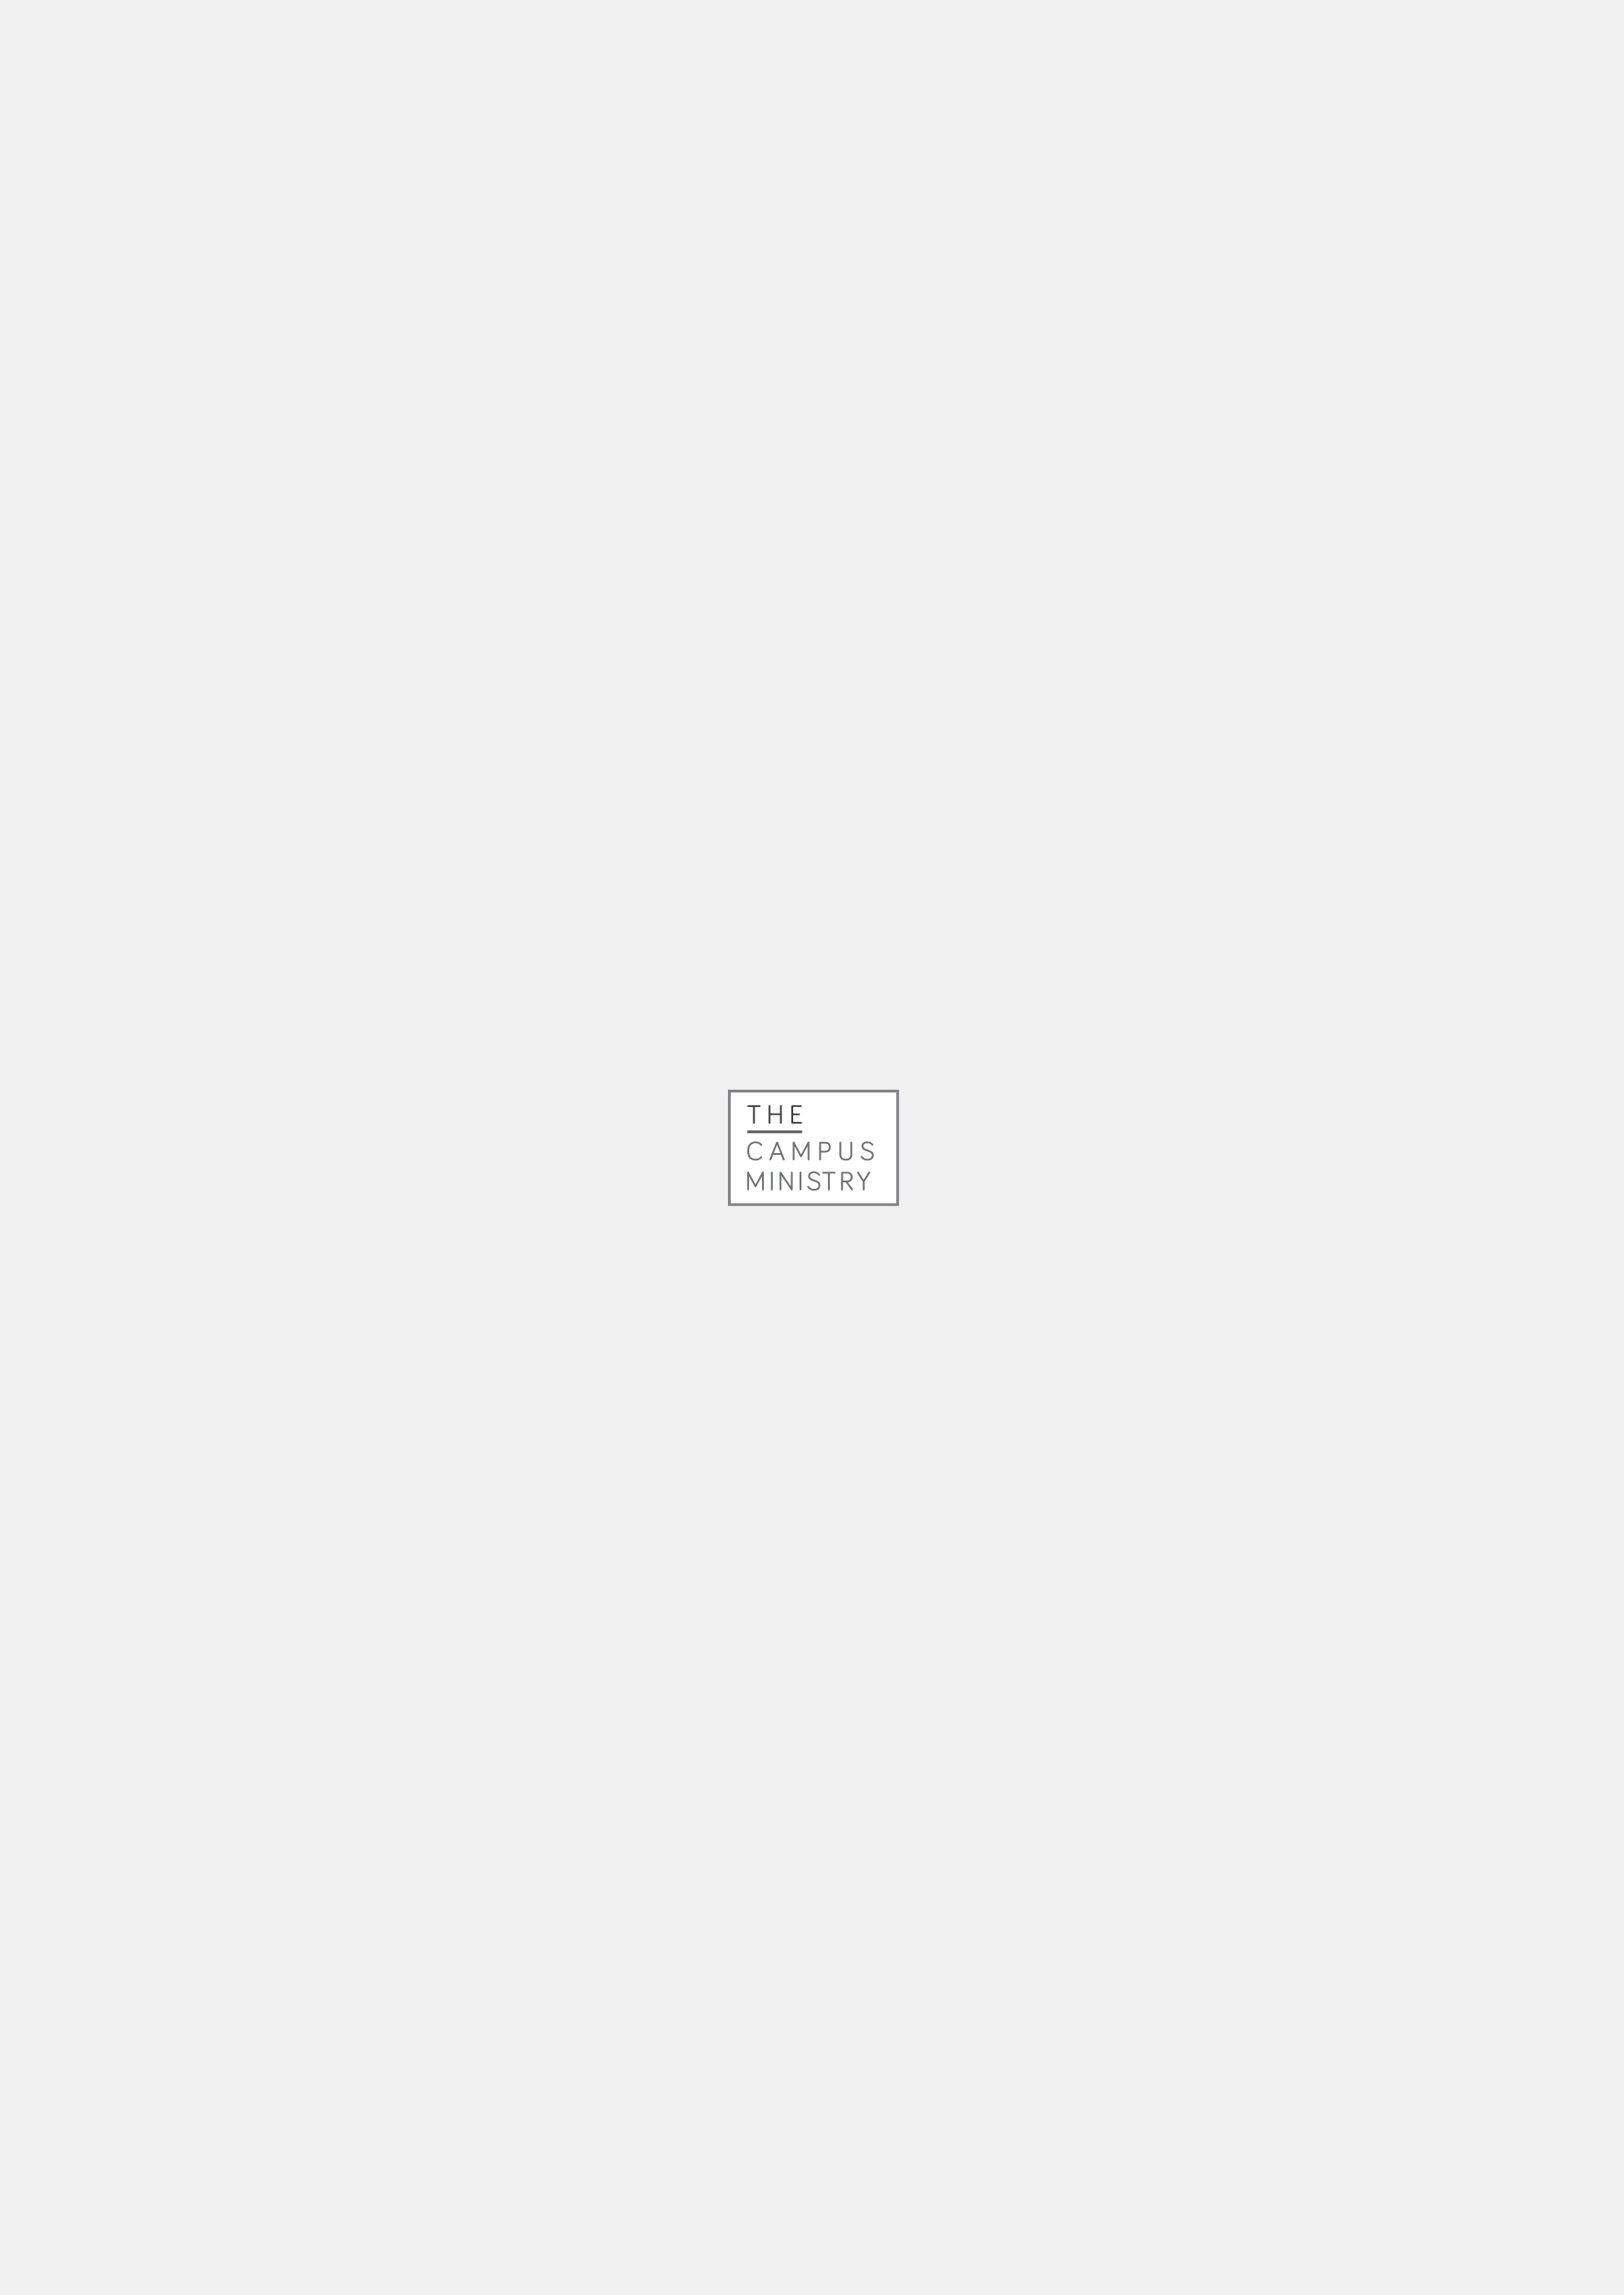
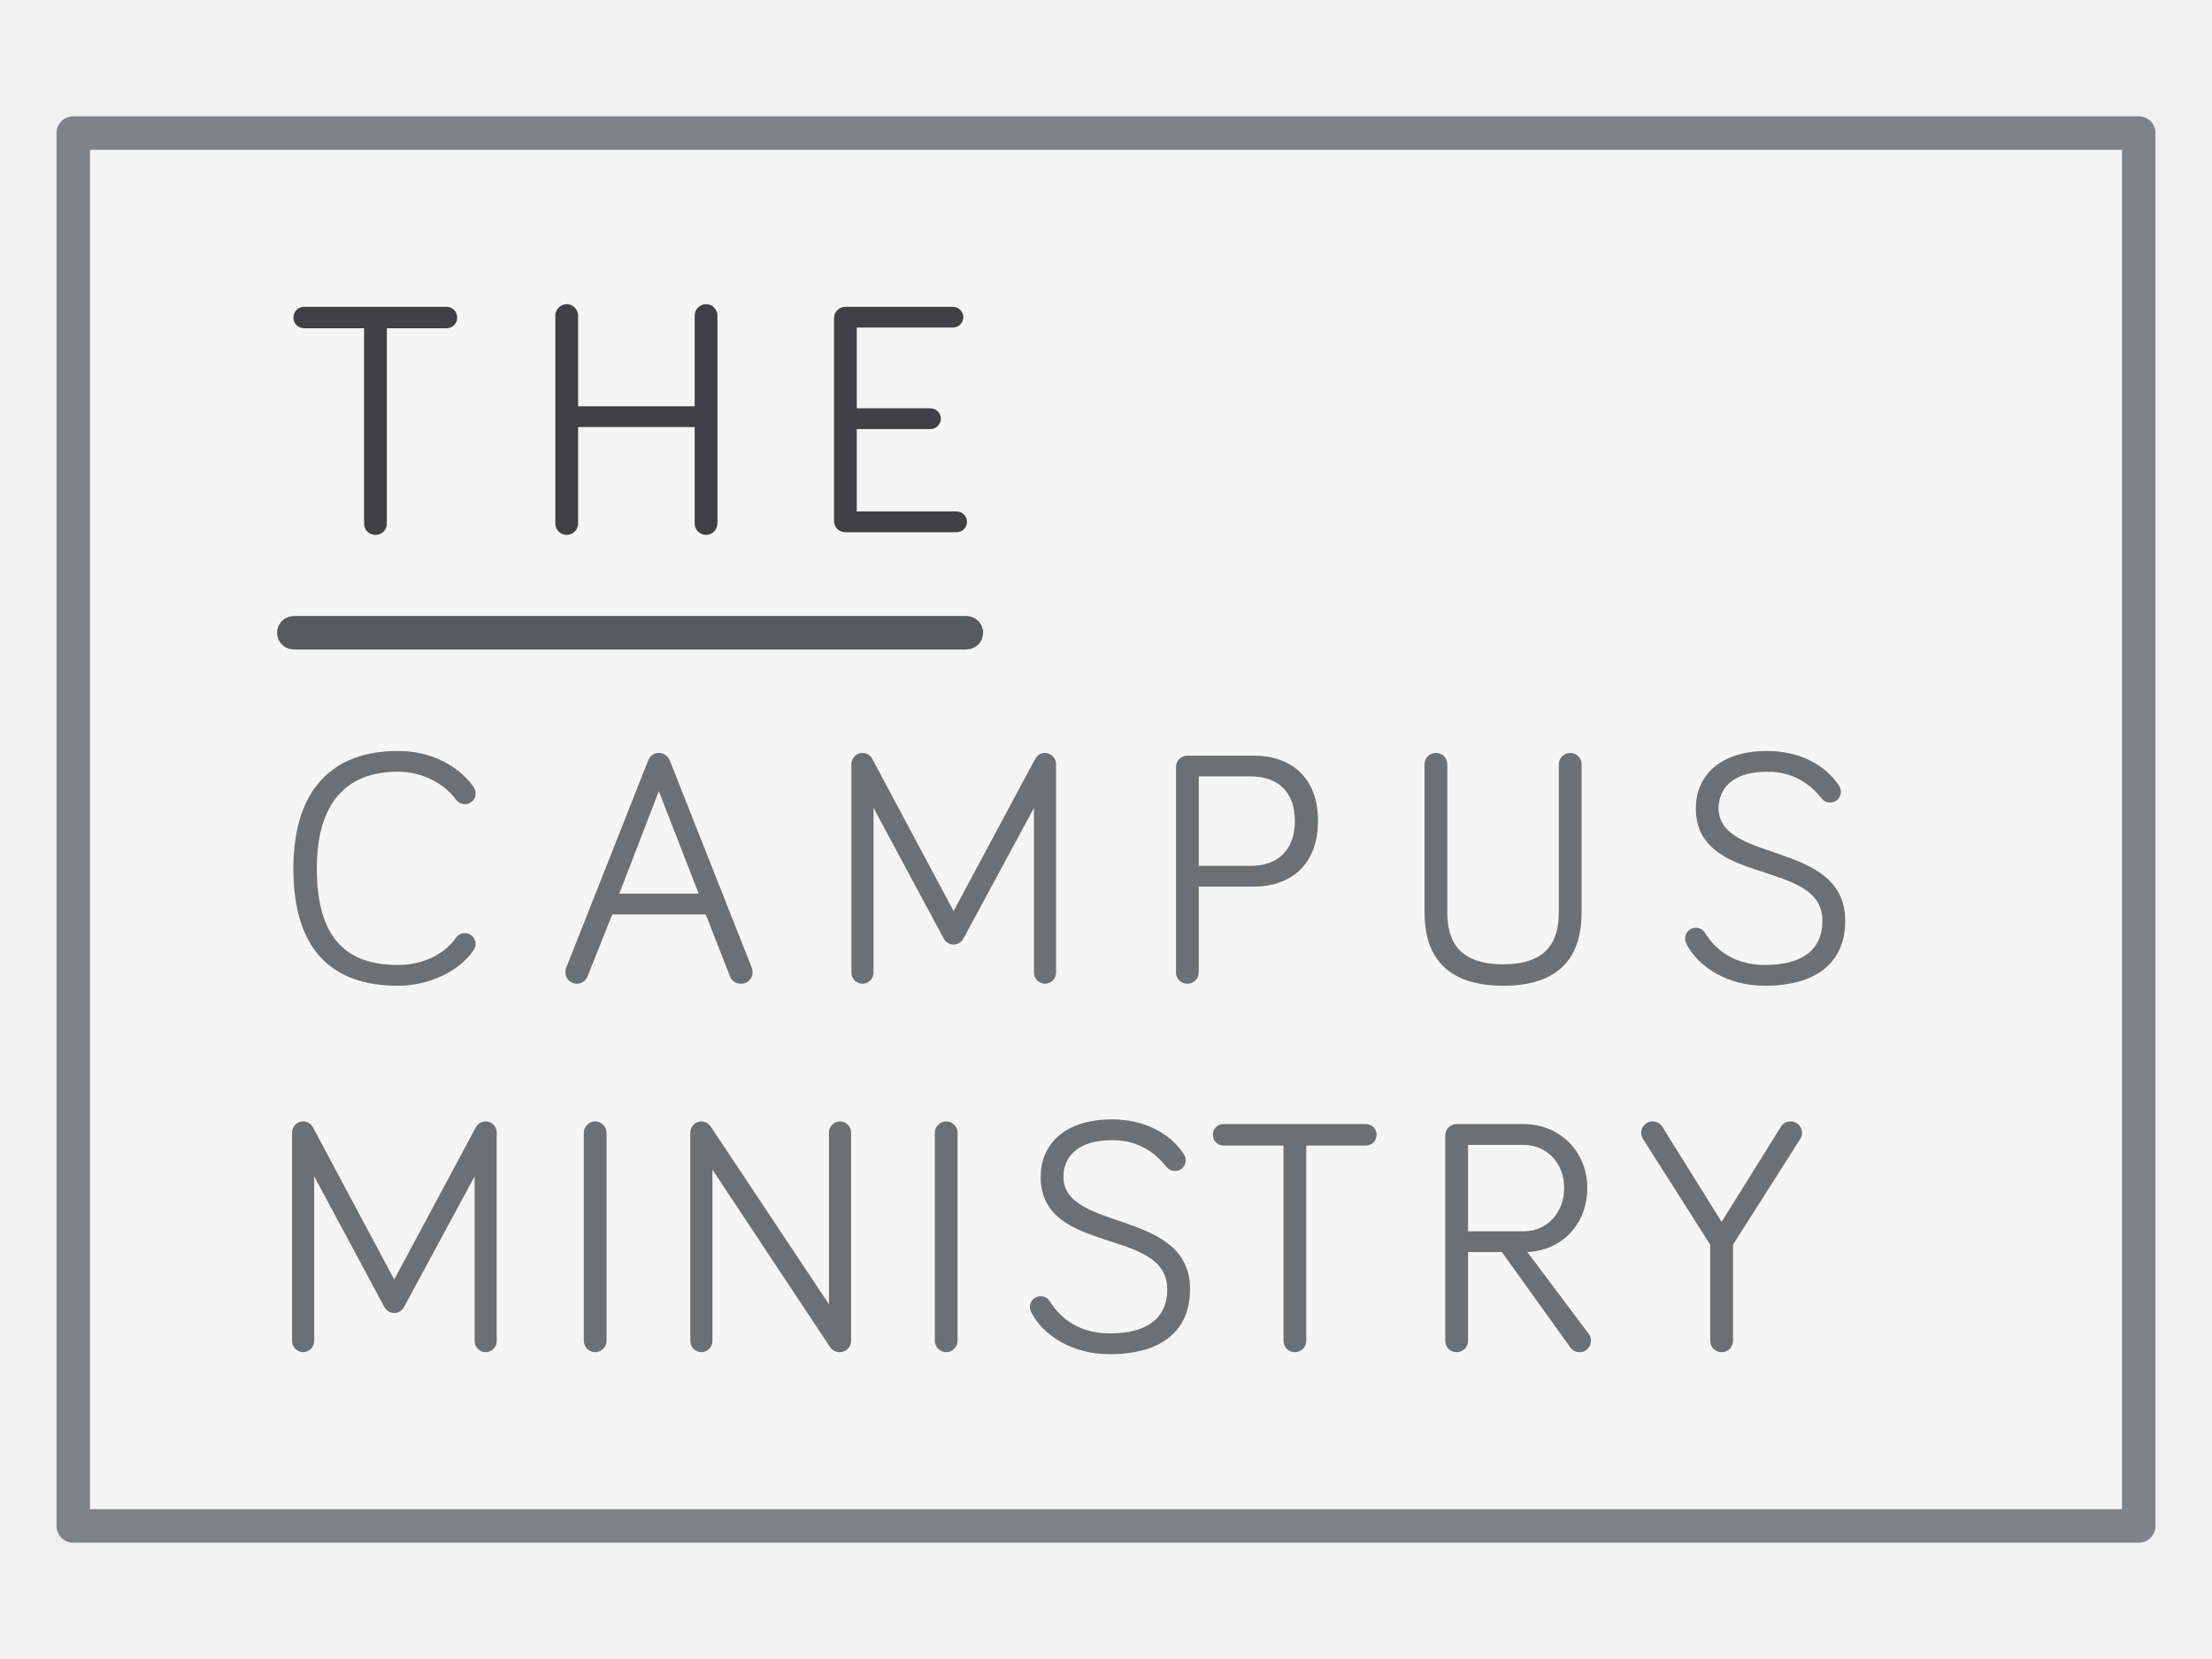
- <svg xmlns="http://www.w3.org/2000/svg" width="595px" height="841px" version="1.1" xml:space="preserve" style="fill-rule:evenodd;clip-rule:evenodd;stroke-miterlimit:10;">
+ <svg xmlns="http://www.w3.org/2000/svg" width="1600px" height="1200px" version="1.1" xml:space="preserve" style="fill-rule:evenodd;clip-rule:evenodd;stroke-linecap:round;stroke-linejoin:round;stroke-miterlimit:10;">
  <g>
-     <g id="Layer 1">
-       <rect x="267.257" y="399.833" width="61.666" height="41.584" style="fill:white;fill-rule:nonzero;stroke-width:1px;stroke:rgb(128,130,133);" />
+     <g id="Layer1">
      <g>
-         <path d="M275.939,405.66L275.939,411.49C275.939,411.68 276.089,411.83 276.279,411.83C276.469,411.83 276.619,411.68 276.619,411.49L276.619,405.66L278.399,405.66C278.579,405.66 278.719,405.52 278.719,405.34C278.719,405.16 278.579,405.02 278.399,405.02L274.149,405.02C273.969,405.02 273.829,405.16 273.829,405.34C273.829,405.52 273.969,405.66 274.149,405.66L275.939,405.66Z" style="fill:rgb(65,64,66);fill-rule:nonzero;" />
-         <path d="M285.809,408.61L285.809,411.49C285.809,411.67 285.959,411.83 286.149,411.83C286.339,411.83 286.489,411.67 286.489,411.49L286.489,405.28C286.489,405.1 286.339,404.94 286.149,404.94C285.959,404.94 285.809,405.1 285.809,405.28L285.809,407.99L282.329,407.99L282.329,405.28C282.329,405.1 282.179,404.94 281.989,404.94C281.799,404.94 281.649,405.1 281.649,405.28L281.649,411.49C281.649,411.67 281.799,411.83 281.989,411.83C282.179,411.83 282.329,411.67 282.329,411.49L282.329,408.61L285.809,408.61Z" style="fill:rgb(65,64,66);fill-rule:nonzero;" />
-         <path d="M293.629,411.75C293.799,411.75 293.939,411.61 293.939,411.44C293.939,411.27 293.799,411.13 293.629,411.13L290.649,411.13L290.649,408.67L292.849,408.67C293.019,408.67 293.159,408.53 293.159,408.36C293.159,408.19 293.019,408.05 292.849,408.05L290.649,408.05L290.649,405.64L293.519,405.64C293.689,405.64 293.829,405.5 293.829,405.33C293.829,405.16 293.689,405.02 293.519,405.02L290.309,405.02C290.119,405.02 289.969,405.17 289.969,405.36L289.969,411.41C289.969,411.6 290.119,411.75 290.309,411.75L293.629,411.75Z" style="fill:rgb(65,64,66);fill-rule:nonzero;" />
-         <path d="M276.949,425.29C277.869,425.29 278.769,424.87 279.209,424.23C279.249,424.17 279.269,424.12 279.269,424.04C279.269,423.86 279.129,423.72 278.949,423.72C278.869,423.72 278.759,423.75 278.689,423.85C278.299,424.41 277.609,424.67 276.949,424.67C275.409,424.67 274.529,423.87 274.529,421.79C274.529,419.83 275.409,418.9 276.949,418.9C277.699,418.9 278.349,419.27 278.689,419.74C278.769,419.84 278.859,419.87 278.949,419.87C279.129,419.87 279.269,419.73 279.269,419.55C279.269,419.48 279.249,419.41 279.199,419.34C278.729,418.69 277.899,418.28 276.949,418.28C275.009,418.28 273.829,419.42 273.829,421.79C273.829,424.25 275.009,425.29 276.949,425.29Z" style="fill:rgb(109,111,113);fill-rule:nonzero;" />
-         <path d="M285.929,422.54L283.559,422.54L284.739,419.48L285.929,422.54ZM286.139,423.16L286.859,425C286.909,425.13 287.019,425.23 287.189,425.23C287.399,425.23 287.539,425.07 287.539,424.89C287.539,424.86 287.529,424.79 287.509,424.74L285.069,418.57C285.019,418.45 284.909,418.34 284.739,418.34C284.559,418.34 284.469,418.45 284.419,418.57L281.979,424.74C281.959,424.78 281.949,424.85 281.949,424.89C281.949,425.07 282.099,425.23 282.289,425.23C282.459,425.23 282.569,425.12 282.619,424.99L283.349,423.16L286.139,423.16Z" style="fill:rgb(109,111,113);fill-rule:nonzero;" />
-         <path d="M293.539,424.06C293.659,424.06 293.769,424 293.839,423.87L295.939,419.98L295.939,424.9C295.939,425.08 296.089,425.23 296.269,425.23C296.449,425.23 296.599,425.08 296.599,424.9L296.599,418.67C296.599,418.49 296.449,418.34 296.269,418.34C296.089,418.34 296.009,418.46 295.969,418.53L293.539,423.06L291.119,418.53C291.069,418.43 290.969,418.34 290.819,418.34C290.639,418.34 290.489,418.49 290.489,418.67L290.489,424.9C290.489,425.08 290.639,425.23 290.819,425.23C290.999,425.23 291.149,425.08 291.149,424.9L291.149,419.98L293.239,423.87C293.309,424.01 293.439,424.06 293.539,424.06Z" style="fill:rgb(109,111,113);fill-rule:nonzero;" />
-         <path d="M300.859,419.04L302.409,419.04C303.209,419.04 303.729,419.49 303.729,420.37C303.729,421.24 303.219,421.71 302.409,421.71L300.859,421.71L300.859,419.04ZM300.859,422.33L302.509,422.33C303.599,422.33 304.419,421.68 304.419,420.37C304.419,419.04 303.579,418.42 302.509,418.42L300.519,418.42C300.329,418.42 300.179,418.57 300.179,418.76L300.179,424.89C300.179,425.08 300.329,425.23 300.519,425.23C300.709,425.23 300.859,425.08 300.859,424.89L300.859,422.33Z" style="fill:rgb(109,111,113);fill-rule:nonzero;" />
-         <path d="M309.949,425.29C311.839,425.29 312.289,424.2 312.289,423.1L312.289,418.68C312.289,418.49 312.139,418.34 311.949,418.34C311.759,418.34 311.609,418.49 311.609,418.68L311.609,423.1C311.609,423.89 311.319,424.65 309.949,424.65C308.569,424.65 308.279,423.89 308.279,423.1L308.279,418.68C308.279,418.49 308.129,418.34 307.939,418.34C307.749,418.34 307.599,418.49 307.599,418.68L307.599,423.1C307.599,424.2 308.059,425.29 309.949,425.29Z" style="fill:rgb(109,111,113);fill-rule:nonzero;" />
-         <path d="M319.449,419.69C319.529,419.79 319.619,419.82 319.709,419.82C319.889,419.82 320.029,419.68 320.029,419.5C320.029,419.43 320.009,419.37 319.969,419.31C319.549,418.68 318.779,418.28 317.829,418.28C316.369,418.28 315.699,419.07 315.699,419.99C315.699,422.36 319.479,421.48 319.479,423.35C319.479,424.23 318.859,424.67 317.759,424.67C316.879,424.67 316.299,424.24 315.979,423.72C315.919,423.62 315.819,423.56 315.699,423.56C315.519,423.56 315.379,423.7 315.379,423.88C315.379,423.94 315.389,423.98 315.429,424.06C315.769,424.71 316.619,425.29 317.759,425.29C319.299,425.29 320.159,424.6 320.159,423.35C320.159,420.94 316.379,421.65 316.379,419.99C316.379,419.42 316.779,418.9 317.829,418.9C318.669,418.9 319.149,419.32 319.449,419.69Z" style="fill:rgb(109,111,113);fill-rule:nonzero;" />
-         <path d="M276.839,435.06C276.959,435.06 277.069,435 277.139,434.87L279.239,430.98L279.239,435.9C279.239,436.08 279.389,436.23 279.569,436.23C279.749,436.23 279.899,436.08 279.899,435.9L279.899,429.67C279.899,429.49 279.749,429.34 279.569,429.34C279.389,429.34 279.309,429.46 279.269,429.53L276.839,434.06L274.419,429.53C274.369,429.43 274.269,429.34 274.119,429.34C273.939,429.34 273.789,429.49 273.789,429.67L273.789,435.9C273.789,436.08 273.939,436.23 274.119,436.23C274.299,436.23 274.449,436.08 274.449,435.9L274.449,430.98L276.539,434.87C276.609,435.01 276.739,435.06 276.839,435.06Z" style="fill:rgb(109,111,113);fill-rule:nonzero;" />
-         <path d="M283.179,429.68C283.179,429.5 283.029,429.34 282.839,429.34C282.649,429.34 282.499,429.5 282.499,429.68L282.499,435.89C282.499,436.07 282.649,436.23 282.839,436.23C283.029,436.23 283.179,436.07 283.179,435.89L283.179,429.68Z" style="fill:rgb(109,111,113);fill-rule:nonzero;" />
-         <path d="M290.149,429.34C289.969,429.34 289.819,429.49 289.819,429.67L289.819,434.8L286.279,429.48C286.229,429.41 286.129,429.34 286.009,429.34C285.829,429.34 285.679,429.49 285.679,429.67L285.679,435.9C285.679,436.08 285.829,436.23 286.009,436.23C286.189,436.23 286.339,436.08 286.339,435.9L286.339,430.78L289.859,436.09C289.929,436.18 290.019,436.23 290.139,436.23C290.329,436.23 290.479,436.08 290.479,435.89L290.479,429.67C290.479,429.49 290.329,429.34 290.149,429.34Z" style="fill:rgb(109,111,113);fill-rule:nonzero;" />
-         <path d="M293.659,429.68C293.659,429.5 293.509,429.34 293.319,429.34C293.129,429.34 292.979,429.5 292.979,429.68L292.979,435.89C292.979,436.07 293.129,436.23 293.319,436.23C293.509,436.23 293.659,436.07 293.659,435.89L293.659,429.68Z" style="fill:rgb(109,111,113);fill-rule:nonzero;" />
-         <path d="M299.889,430.69C299.969,430.79 300.059,430.82 300.149,430.82C300.329,430.82 300.469,430.68 300.469,430.5C300.469,430.43 300.449,430.37 300.409,430.31C299.989,429.68 299.219,429.28 298.269,429.28C296.809,429.28 296.139,430.07 296.139,430.99C296.139,433.36 299.919,432.48 299.919,434.35C299.919,435.23 299.299,435.67 298.199,435.67C297.319,435.67 296.739,435.24 296.419,434.72C296.359,434.62 296.259,434.56 296.139,434.56C295.959,434.56 295.819,434.7 295.819,434.88C295.819,434.94 295.829,434.98 295.869,435.06C296.209,435.71 297.059,436.29 298.199,436.29C299.739,436.29 300.599,435.6 300.599,434.35C300.599,431.94 296.819,432.65 296.819,430.99C296.819,430.42 297.219,429.9 298.269,429.9C299.109,429.9 299.589,430.32 299.889,430.69Z" style="fill:rgb(109,111,113);fill-rule:nonzero;" />
-         <path d="M303.389,430.06L303.389,435.89C303.389,436.08 303.539,436.23 303.729,436.23C303.919,436.23 304.069,436.08 304.069,435.89L304.069,430.06L305.849,430.06C306.029,430.06 306.169,429.92 306.169,429.74C306.169,429.56 306.029,429.42 305.849,429.42L301.599,429.42C301.419,429.42 301.279,429.56 301.279,429.74C301.279,429.92 301.419,430.06 301.599,430.06L303.389,430.06Z" style="fill:rgb(109,111,113);fill-rule:nonzero;" />
-         <path d="M308.899,430.04L310.539,430.04C311.259,430.04 311.769,430.59 311.769,431.33C311.769,432.05 311.269,432.62 310.569,432.62L308.899,432.62L308.899,430.04ZM308.899,433.24L309.909,433.24L311.939,436.07C312.019,436.19 312.129,436.23 312.229,436.23C312.419,436.23 312.569,436.08 312.569,435.89C312.569,435.82 312.549,435.74 312.499,435.68L310.669,433.24C311.749,433.19 312.459,432.36 312.459,431.33C312.459,430.26 311.659,429.42 310.549,429.42L308.559,429.42C308.369,429.42 308.219,429.57 308.219,429.76L308.219,435.89C308.219,436.08 308.369,436.23 308.559,436.23C308.749,436.23 308.899,436.08 308.899,435.89L308.899,433.24Z" style="fill:rgb(109,111,113);fill-rule:nonzero;" />
-         <path d="M316.469,436.23C316.659,436.23 316.809,436.08 316.809,435.89L316.809,433.02L318.819,429.86C318.849,429.81 318.869,429.75 318.869,429.68C318.869,429.49 318.719,429.34 318.529,429.34C318.409,429.34 318.299,429.4 318.239,429.5L316.469,432.34L314.699,429.5C314.639,429.4 314.529,429.34 314.409,429.34C314.219,429.34 314.069,429.49 314.069,429.68C314.069,429.75 314.089,429.81 314.119,429.86L316.129,433.02L316.129,435.89C316.129,436.08 316.279,436.23 316.469,436.23Z" style="fill:rgb(109,111,113);fill-rule:nonzero;" />
+         <g>
+           <rect x="52.987" y="96.257" width="1494.03" height="1007.49" style="fill:white;fill-opacity:0.357;fill-rule:nonzero;stroke-width:24.23px;stroke:rgb(128,130,133);" />
+         </g>
+         <g>
+           <path d="M263.341,237.43L263.341,378.677C263.341,383.281 266.976,386.915 271.579,386.915C276.182,386.915 279.816,383.281 279.816,378.677L279.816,237.43L322.942,237.43C327.303,237.43 330.695,234.038 330.695,229.677C330.695,225.316 327.303,221.924 322.942,221.924L219.974,221.924C215.613,221.924 212.221,225.316 212.221,229.677C212.221,234.038 215.613,237.43 219.974,237.43L263.341,237.43Z" style="fill:rgb(65,64,66);fill-rule:nonzero;" />
+           <path d="M502.469,308.902L502.469,378.677C502.469,383.038 506.103,386.915 510.706,386.915C515.31,386.915 518.944,383.038 518.944,378.677L518.944,228.223C518.944,223.862 515.31,219.986 510.706,219.986C506.103,219.986 502.469,223.862 502.469,228.223L502.469,293.88L418.157,293.88L418.157,228.223C418.157,223.862 414.522,219.986 409.919,219.986C405.316,219.986 401.682,223.862 401.682,228.223L401.682,378.677C401.682,383.038 405.316,386.915 409.919,386.915C414.522,386.915 418.157,383.038 418.157,378.677L418.157,308.902L502.469,308.902Z" style="fill:rgb(65,64,66);fill-rule:nonzero;" />
+           <path d="M691.93,384.977C696.049,384.977 699.44,381.585 699.44,377.466C699.44,373.347 696.049,369.955 691.93,369.955L619.731,369.955L619.731,310.355L673.032,310.355C677.151,310.355 680.543,306.963 680.543,302.845C680.543,298.726 677.151,295.334 673.032,295.334L619.731,295.334L619.731,236.945L689.265,236.945C693.383,236.945 696.775,233.553 696.775,229.435C696.775,225.316 693.383,221.924 689.265,221.924L611.494,221.924C606.891,221.924 603.256,225.558 603.256,230.161L603.256,376.739C603.256,381.342 606.891,384.977 611.494,384.977L691.93,384.977Z" style="fill:rgb(65,64,66);fill-rule:nonzero;" />
+           <path d="M287.811,713.02C310.101,713.02 331.906,702.844 342.566,687.339C343.535,685.885 344.02,684.673 344.02,682.735C344.02,678.374 340.628,674.982 336.267,674.982C334.329,674.982 331.664,675.709 329.968,678.132C320.519,691.699 303.802,697.999 287.811,697.999C250.501,697.999 229.18,678.617 229.18,628.223C229.18,580.737 250.501,558.205 287.811,558.205C305.982,558.205 321.73,567.169 329.968,578.556C331.906,580.979 334.086,581.706 336.267,581.706C340.628,581.706 344.02,578.314 344.02,573.953C344.02,572.257 343.535,570.561 342.324,568.865C330.937,553.117 310.828,543.184 287.811,543.184C240.81,543.184 212.221,570.803 212.221,628.223C212.221,687.823 240.81,713.02 287.811,713.02Z" style="fill:rgb(109,111,113);fill-rule:nonzero;" />
+           <path d="M505.376,646.394L447.957,646.394L476.545,572.257L505.376,646.394ZM510.464,661.415L527.908,705.994C529.12,709.143 531.785,711.566 535.903,711.566C540.991,711.566 544.383,707.69 544.383,703.329C544.383,702.602 544.141,700.906 543.656,699.695L484.541,550.21C483.329,547.302 480.664,544.637 476.545,544.637C472.184,544.637 470.004,547.302 468.793,550.21L409.677,699.695C409.192,700.664 408.95,702.36 408.95,703.329C408.95,707.69 412.584,711.566 417.187,711.566C421.306,711.566 423.971,708.901 425.183,705.752L442.869,661.415L510.464,661.415Z" style="fill:rgb(109,111,113);fill-rule:nonzero;" />
+           <path d="M689.749,683.22C692.657,683.22 695.322,681.766 697.018,678.617L747.896,584.371L747.896,703.571C747.896,707.932 751.53,711.566 755.891,711.566C760.252,711.566 763.886,707.932 763.886,703.571L763.886,552.632C763.886,548.271 760.252,544.637 755.891,544.637C751.53,544.637 749.592,547.545 748.623,549.241L689.749,658.992L631.118,549.241C629.907,546.818 627.484,544.637 623.85,544.637C619.489,544.637 615.855,548.271 615.855,552.632L615.855,703.571C615.855,707.932 619.489,711.566 623.85,711.566C628.211,711.566 631.845,707.932 631.845,703.571L631.845,584.371L682.481,678.617C684.177,682.008 687.327,683.22 689.749,683.22Z" style="fill:rgb(109,111,113);fill-rule:nonzero;" />
+           <path d="M867.096,561.597L904.649,561.597C924.031,561.597 936.63,572.499 936.63,593.82C936.63,614.898 924.274,626.285 904.649,626.285L867.096,626.285L867.096,561.597ZM867.096,641.306L907.072,641.306C933.48,641.306 953.347,625.558 953.347,593.82C953.347,561.597 932.996,546.575 907.072,546.575L858.859,546.575C854.256,546.575 850.621,550.21 850.621,554.813L850.621,703.329C850.621,707.932 854.256,711.566 858.859,711.566C863.462,711.566 867.096,707.932 867.096,703.329L867.096,641.306Z" style="fill:rgb(109,111,113);fill-rule:nonzero;" />
+           <path d="M1087.33,713.02C1133.12,713.02 1144.02,686.612 1144.02,659.961L1144.02,552.875C1144.02,548.271 1140.38,544.637 1135.78,544.637C1131.18,544.637 1127.54,548.271 1127.54,552.875L1127.54,659.961C1127.54,679.101 1120.52,697.514 1087.33,697.514C1053.89,697.514 1046.87,679.101 1046.87,659.961L1046.87,552.875C1046.87,548.271 1043.23,544.637 1038.63,544.637C1034.03,544.637 1030.39,548.271 1030.39,552.875L1030.39,659.961C1030.39,686.612 1041.54,713.02 1087.33,713.02Z" style="fill:rgb(109,111,113);fill-rule:nonzero;" />
+           <path d="M1317.49,577.345C1319.43,579.767 1321.61,580.494 1323.79,580.494C1328.15,580.494 1331.54,577.102 1331.54,572.741C1331.54,571.045 1331.06,569.592 1330.09,568.138C1319.91,552.875 1301.26,543.184 1278.24,543.184C1242.87,543.184 1226.64,562.323 1226.64,584.613C1226.64,642.033 1318.22,620.712 1318.22,666.018C1318.22,687.339 1303.2,697.999 1276.54,697.999C1255.22,697.999 1241.17,687.581 1233.42,674.982C1231.97,672.56 1229.54,671.106 1226.64,671.106C1222.27,671.106 1218.88,674.498 1218.88,678.859C1218.88,680.312 1219.13,681.282 1220.09,683.22C1228.33,698.968 1248.93,713.02 1276.54,713.02C1313.86,713.02 1334.69,696.303 1334.69,666.018C1334.69,607.629 1243.11,624.831 1243.11,584.613C1243.11,570.803 1252.8,558.205 1278.24,558.205C1298.59,558.205 1310.22,568.38 1317.49,577.345Z" style="fill:rgb(109,111,113);fill-rule:nonzero;" />
+           <path d="M285.146,949.725C288.054,949.725 290.719,948.271 292.415,945.121L343.293,850.876L343.293,970.076C343.293,974.437 346.927,978.071 351.288,978.071C355.649,978.071 359.283,974.437 359.283,970.076L359.283,819.137C359.283,814.776 355.649,811.142 351.288,811.142C346.927,811.142 344.989,814.049 344.02,815.745L285.146,925.497L226.515,815.745C225.304,813.323 222.881,811.142 219.247,811.142C214.886,811.142 211.252,814.776 211.252,819.137L211.252,970.076C211.252,974.437 214.886,978.071 219.247,978.071C223.608,978.071 227.242,974.437 227.242,970.076L227.242,850.876L277.878,945.121C279.574,948.513 282.724,949.725 285.146,949.725Z" style="fill:rgb(109,111,113);fill-rule:nonzero;" />
+           <path d="M438.75,819.38C438.75,815.019 435.116,811.142 430.513,811.142C425.909,811.142 422.275,815.019 422.275,819.38L422.275,969.834C422.275,974.195 425.909,978.071 430.513,978.071C435.116,978.071 438.75,974.195 438.75,969.834L438.75,819.38Z" style="fill:rgb(109,111,113);fill-rule:nonzero;" />
+           <path d="M607.617,811.142C603.256,811.142 599.622,814.776 599.622,819.137L599.622,943.426L513.856,814.534C512.645,812.838 510.222,811.142 507.315,811.142C502.954,811.142 499.319,814.776 499.319,819.137L499.319,970.076C499.319,974.437 502.954,978.071 507.315,978.071C511.676,978.071 515.31,974.437 515.31,970.076L515.31,846.03L600.591,974.679C602.287,976.86 604.468,978.071 607.375,978.071C611.978,978.071 615.613,974.437 615.613,969.834L615.613,819.137C615.613,814.776 611.978,811.142 607.617,811.142Z" style="fill:rgb(109,111,113);fill-rule:nonzero;" />
+           <path d="M692.657,819.38C692.657,815.019 689.023,811.142 684.419,811.142C679.816,811.142 676.182,815.019 676.182,819.38L676.182,969.834C676.182,974.195 679.816,978.071 684.419,978.071C689.023,978.071 692.657,974.195 692.657,969.834L692.657,819.38Z" style="fill:rgb(109,111,113);fill-rule:nonzero;" />
+           <path d="M843.595,843.85C845.534,846.272 847.714,846.999 849.895,846.999C854.256,846.999 857.647,843.607 857.647,839.246C857.647,837.55 857.163,836.097 856.194,834.643C846.018,819.38 827.363,809.688 804.346,809.688C768.974,809.688 752.741,828.828 752.741,851.118C752.741,908.538 844.322,887.217 844.322,932.523C844.322,953.843 829.301,964.504 802.651,964.504C781.33,964.504 767.278,954.086 759.525,941.487C758.072,939.065 755.649,937.611 752.741,937.611C748.38,937.611 744.989,941.003 744.989,945.364C744.989,946.817 745.231,947.787 746.2,949.725C754.437,965.473 775.031,979.525 802.651,979.525C839.961,979.525 860.797,962.808 860.797,932.523C860.797,874.134 769.216,891.336 769.216,851.118C769.216,837.308 778.907,824.71 804.346,824.71C824.698,824.71 836.327,834.885 843.595,843.85Z" style="fill:rgb(109,111,113);fill-rule:nonzero;" />
+           <path d="M928.392,828.586L928.392,969.834C928.392,974.437 932.027,978.071 936.63,978.071C941.233,978.071 944.867,974.437 944.867,969.834L944.867,828.586L987.993,828.586C992.354,828.586 995.745,825.194 995.745,820.833C995.745,816.472 992.354,813.08 987.993,813.08L885.025,813.08C880.664,813.08 877.272,816.472 877.272,820.833C877.272,825.194 880.664,828.586 885.025,828.586L928.392,828.586Z" style="fill:rgb(109,111,113);fill-rule:nonzero;" />
+           <path d="M1061.89,828.102L1101.62,828.102C1119.06,828.102 1131.42,841.427 1131.42,859.355C1131.42,876.799 1119.31,890.609 1102.35,890.609L1061.89,890.609L1061.89,828.102ZM1061.89,905.63L1086.36,905.63L1135.54,974.195C1137.48,977.102 1140.14,978.071 1142.57,978.071C1147.17,978.071 1150.8,974.437 1150.8,969.834C1150.8,968.138 1150.32,966.2 1149.11,964.746L1104.77,905.63C1130.94,904.419 1148.14,884.31 1148.14,859.355C1148.14,833.432 1128.76,813.08 1101.86,813.08L1053.65,813.08C1049.05,813.08 1045.41,816.715 1045.41,821.318L1045.41,969.834C1045.41,974.437 1049.05,978.071 1053.65,978.071C1058.25,978.071 1061.89,974.437 1061.89,969.834L1061.89,905.63Z" style="fill:rgb(109,111,113);fill-rule:nonzero;" />
+           <path d="M1245.29,978.071C1249.89,978.071 1253.53,974.437 1253.53,969.834L1253.53,900.3L1302.23,823.741C1302.95,822.529 1303.44,821.076 1303.44,819.38C1303.44,814.776 1299.8,811.142 1295.2,811.142C1292.29,811.142 1289.63,812.596 1288.17,815.019L1245.29,883.825L1202.41,815.019C1200.95,812.596 1198.29,811.142 1195.38,811.142C1190.78,811.142 1187.14,814.776 1187.14,819.38C1187.14,821.076 1187.63,822.529 1188.36,823.741L1237.05,900.3L1237.05,969.834C1237.05,974.437 1240.69,978.071 1245.29,978.071Z" style="fill:rgb(109,111,113);fill-rule:nonzero;" />
+         </g>
+         <g>
+           <path d="M212.497,469.786L209.084,469.295L205.948,467.863L203.342,465.605L201.478,462.704L200.507,459.396L200.507,455.948L201.478,452.64L203.342,449.739L205.948,447.481L209.084,446.049L212.497,445.558L699.062,445.558L702.475,446.049L705.612,447.481L708.218,449.739L710.082,452.64L711.053,455.948L711.053,459.396L710.082,462.704L708.218,465.605L705.612,467.863L702.475,469.295L699.062,469.786L212.497,469.786Z" style="fill:rgb(88,89,91);" />
+         </g>
      </g>
-       <path d="M273.841,414.75L293.924,414.75" style="fill:none;stroke-width:1px;stroke:rgb(88,89,91);" />
    </g>
  </g>
</svg>
